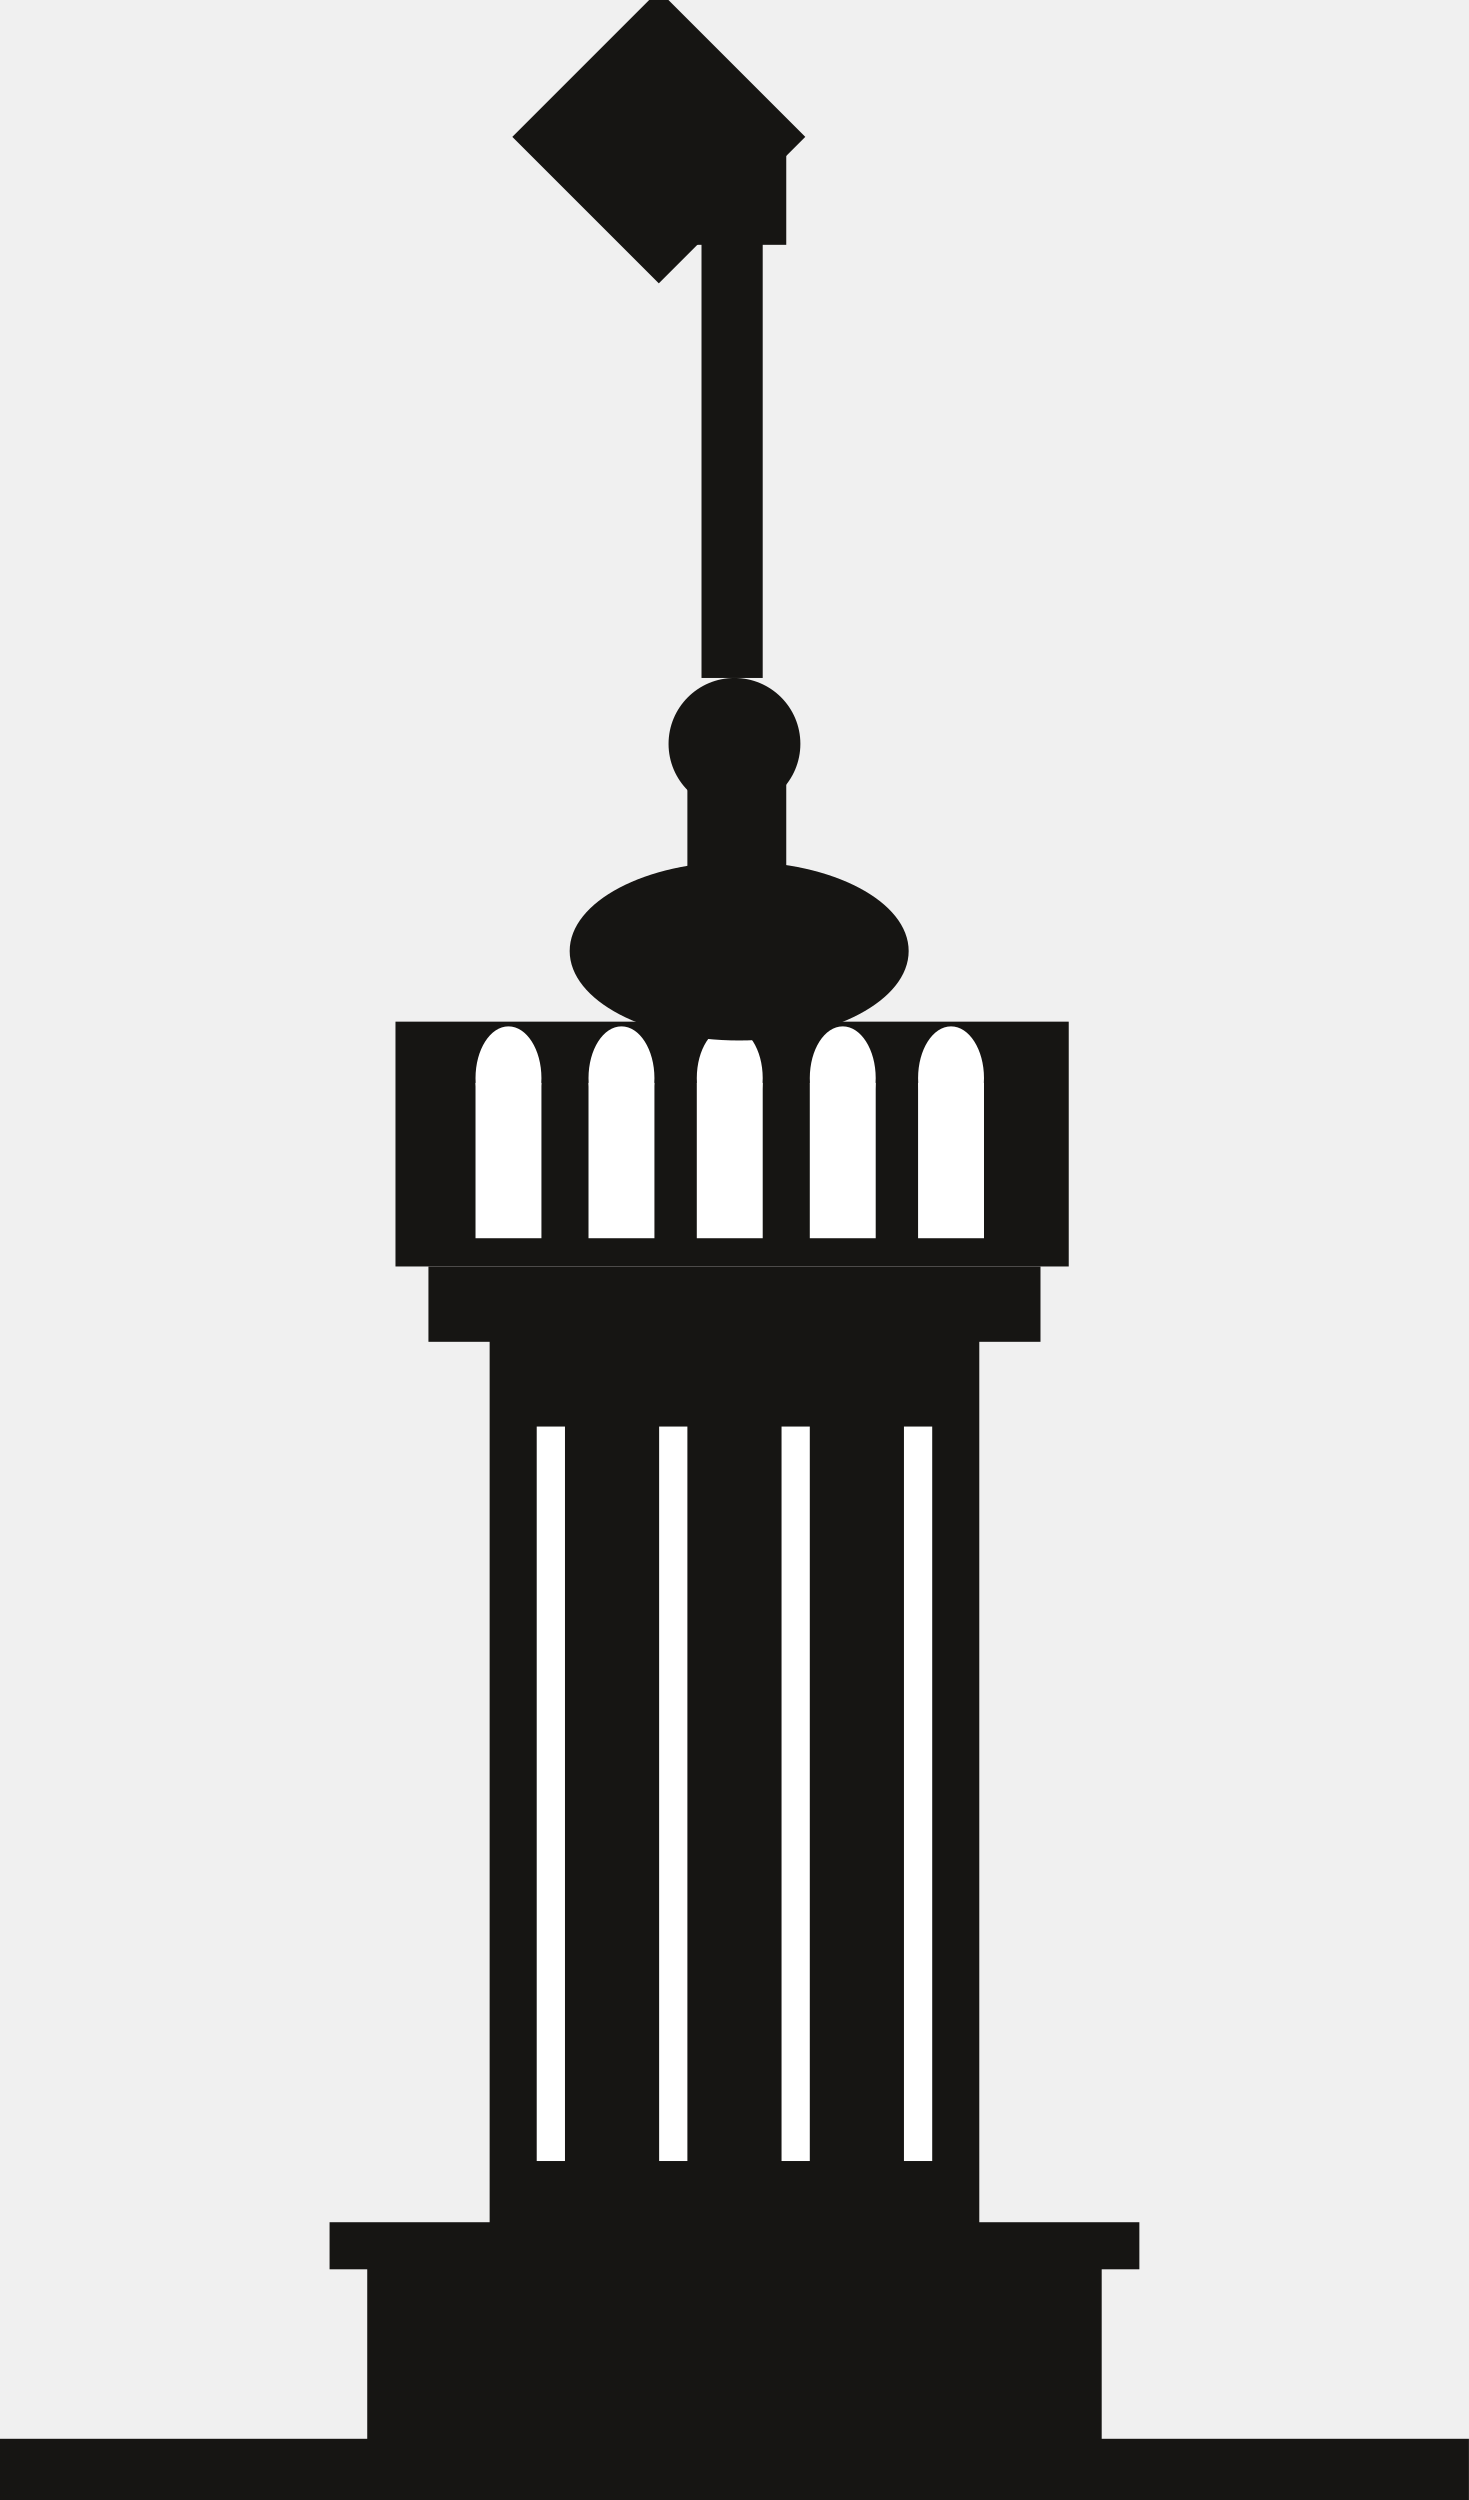
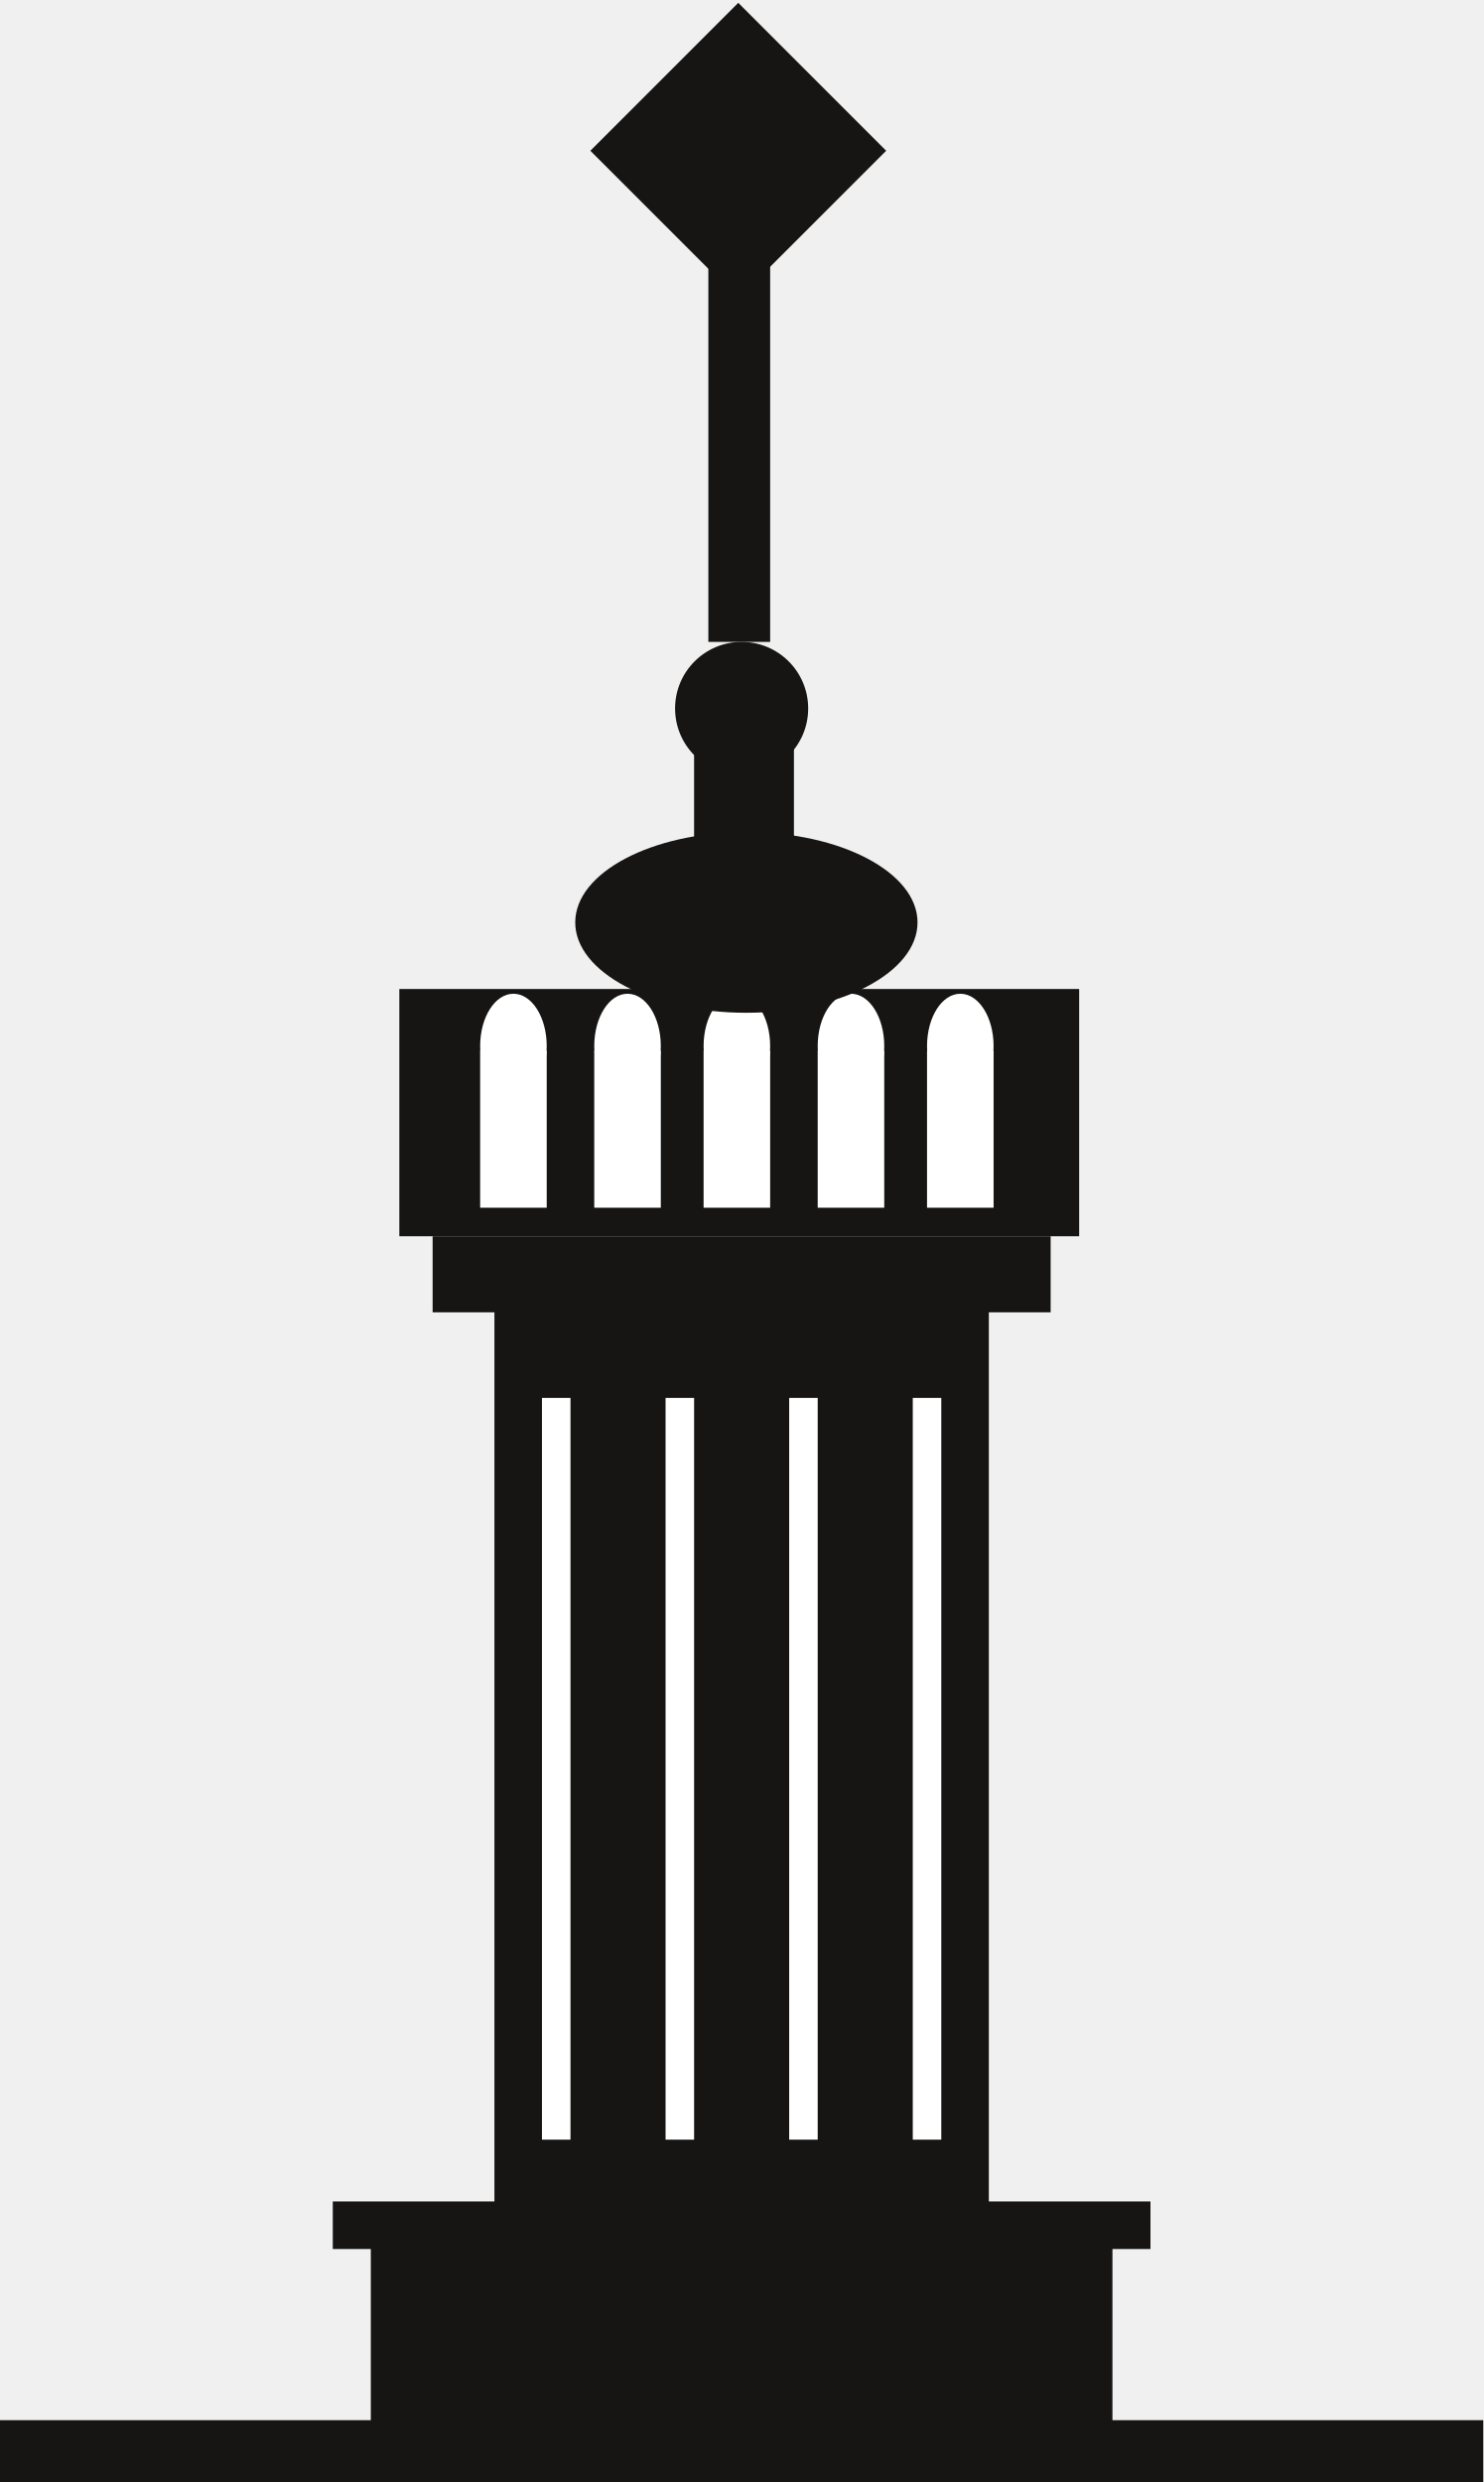
- <svg xmlns="http://www.w3.org/2000/svg" viewBox="0 0 31.2 53.1" width="31.2" height="53.1" role="img">
-   <rect x="0.0" y="51.8" width="31.2" height="1.3" fill="#161513" />
-   <rect x="7.8" y="47.9" width="15.6" height="4.4" fill="#161513" />
-   <rect x="7.0" y="47.2" width="17.2" height="1.0" fill="#161513" />
-   <rect x="10.4" y="28.4" width="10.4" height="19.0" fill="#161513" />
-   <rect x="11.4" y="30.3" width="0.6" height="15.6" fill="#FFFFFF" />
-   <rect x="14.0" y="30.3" width="0.6" height="15.6" fill="#FFFFFF" />
-   <rect x="16.6" y="30.3" width="0.6" height="15.6" fill="#FFFFFF" />
-   <rect x="19.2" y="30.3" width="0.6" height="15.6" fill="#FFFFFF" />
-   <rect x="9.1" y="26.9" width="13.0" height="1.6" fill="#161513" />
-   <rect x="8.4" y="21.7" width="14.3" height="5.2" fill="#161513" />
-   <rect x="10.1" y="23.0" width="1.4" height="3.3" fill="#FFFFFF" />
-   <rect x="12.5" y="23.0" width="1.4" height="3.3" fill="#FFFFFF" />
-   <rect x="14.8" y="23.0" width="1.4" height="3.3" fill="#FFFFFF" />
-   <rect x="17.2" y="23.0" width="1.4" height="3.3" fill="#FFFFFF" />
-   <rect x="19.5" y="23.0" width="1.4" height="3.3" fill="#FFFFFF" />
-   <ellipse cx="10.8" cy="22.9" rx="0.7" ry="1.1" fill="#FFFFFF" />
-   <ellipse cx="13.2" cy="22.9" rx="0.7" ry="1.1" fill="#FFFFFF" />
-   <ellipse cx="15.5" cy="22.9" rx="0.7" ry="1.1" fill="#FFFFFF" />
-   <ellipse cx="17.9" cy="22.9" rx="0.7" ry="1.1" fill="#FFFFFF" />
-   <ellipse cx="20.2" cy="22.9" rx="0.7" ry="1.1" fill="#FFFFFF" />
-   <ellipse cx="15.7" cy="20.2" rx="3.6" ry="1.9" fill="#161513" />
-   <rect x="14.6" y="16.0" width="2.1" height="2.6" fill="#161513" />
-   <ellipse cx="15.6" cy="15.8" rx="1.4" ry="1.4" fill="#161513" />
-   <rect x="14.9" y="4.8" width="1.3" height="9.6" fill="#161513" />
-   <rect x="12.5" y="1.0" width="4.4" height="4.4" fill="#161513" transform="rotate(45 14.7 2.2)" />
-   <rect x="14.6" y="3.1" width="2.1" height="2.1" fill="#161513" />
+ <svg xmlns="http://www.w3.org/2000/svg" viewBox="0 0 31.2 52.2" width="31.2" height="52.2" role="img">
+   <rect x="0.0" y="50.9" width="31.2" height="1.3" fill="#161513" />
+   <rect x="7.8" y="47.0" width="15.6" height="4.4" fill="#161513" />
+   <rect x="7.0" y="46.3" width="17.2" height="1.0" fill="#161513" />
+   <rect x="10.4" y="27.5" width="10.4" height="19.0" fill="#161513" />
+   <rect x="11.4" y="29.4" width="0.6" height="15.6" fill="#FFFFFF" />
+   <rect x="14.0" y="29.4" width="0.6" height="15.6" fill="#FFFFFF" />
+   <rect x="16.6" y="29.4" width="0.6" height="15.6" fill="#FFFFFF" />
+   <rect x="19.2" y="29.4" width="0.6" height="15.6" fill="#FFFFFF" />
+   <rect x="9.1" y="26.0" width="13.0" height="1.6" fill="#161513" />
+   <rect x="8.4" y="20.8" width="14.3" height="5.2" fill="#161513" />
+   <rect x="10.1" y="22.1" width="1.4" height="3.3" fill="#FFFFFF" />
+   <rect x="12.5" y="22.1" width="1.4" height="3.3" fill="#FFFFFF" />
+   <rect x="14.8" y="22.1" width="1.4" height="3.3" fill="#FFFFFF" />
+   <rect x="17.2" y="22.1" width="1.4" height="3.3" fill="#FFFFFF" />
+   <rect x="19.5" y="22.1" width="1.4" height="3.3" fill="#FFFFFF" />
+   <ellipse cx="10.8" cy="22.0" rx="0.7" ry="1.1" fill="#FFFFFF" />
+   <ellipse cx="13.2" cy="22.0" rx="0.7" ry="1.1" fill="#FFFFFF" />
+   <ellipse cx="15.5" cy="22.0" rx="0.7" ry="1.1" fill="#FFFFFF" />
+   <ellipse cx="17.9" cy="22.0" rx="0.7" ry="1.1" fill="#FFFFFF" />
+   <ellipse cx="20.2" cy="22.0" rx="0.7" ry="1.1" fill="#FFFFFF" />
+   <ellipse cx="15.7" cy="19.4" rx="3.6" ry="1.9" fill="#161513" />
+   <rect x="14.6" y="15.1" width="2.1" height="2.6" fill="#161513" />
+   <ellipse cx="15.6" cy="14.9" rx="1.4" ry="1.4" fill="#161513" />
+   <rect x="14.9" y="3.9" width="1.3" height="9.6" fill="#161513" />
+   <rect x="13.4" y="1.0" width="4.4" height="4.4" fill="#161513" transform="rotate(45 15.6 3.1)" />
+   <rect x="14.6" y="2.2" width="2.1" height="2.1" fill="#161513" />
</svg>
